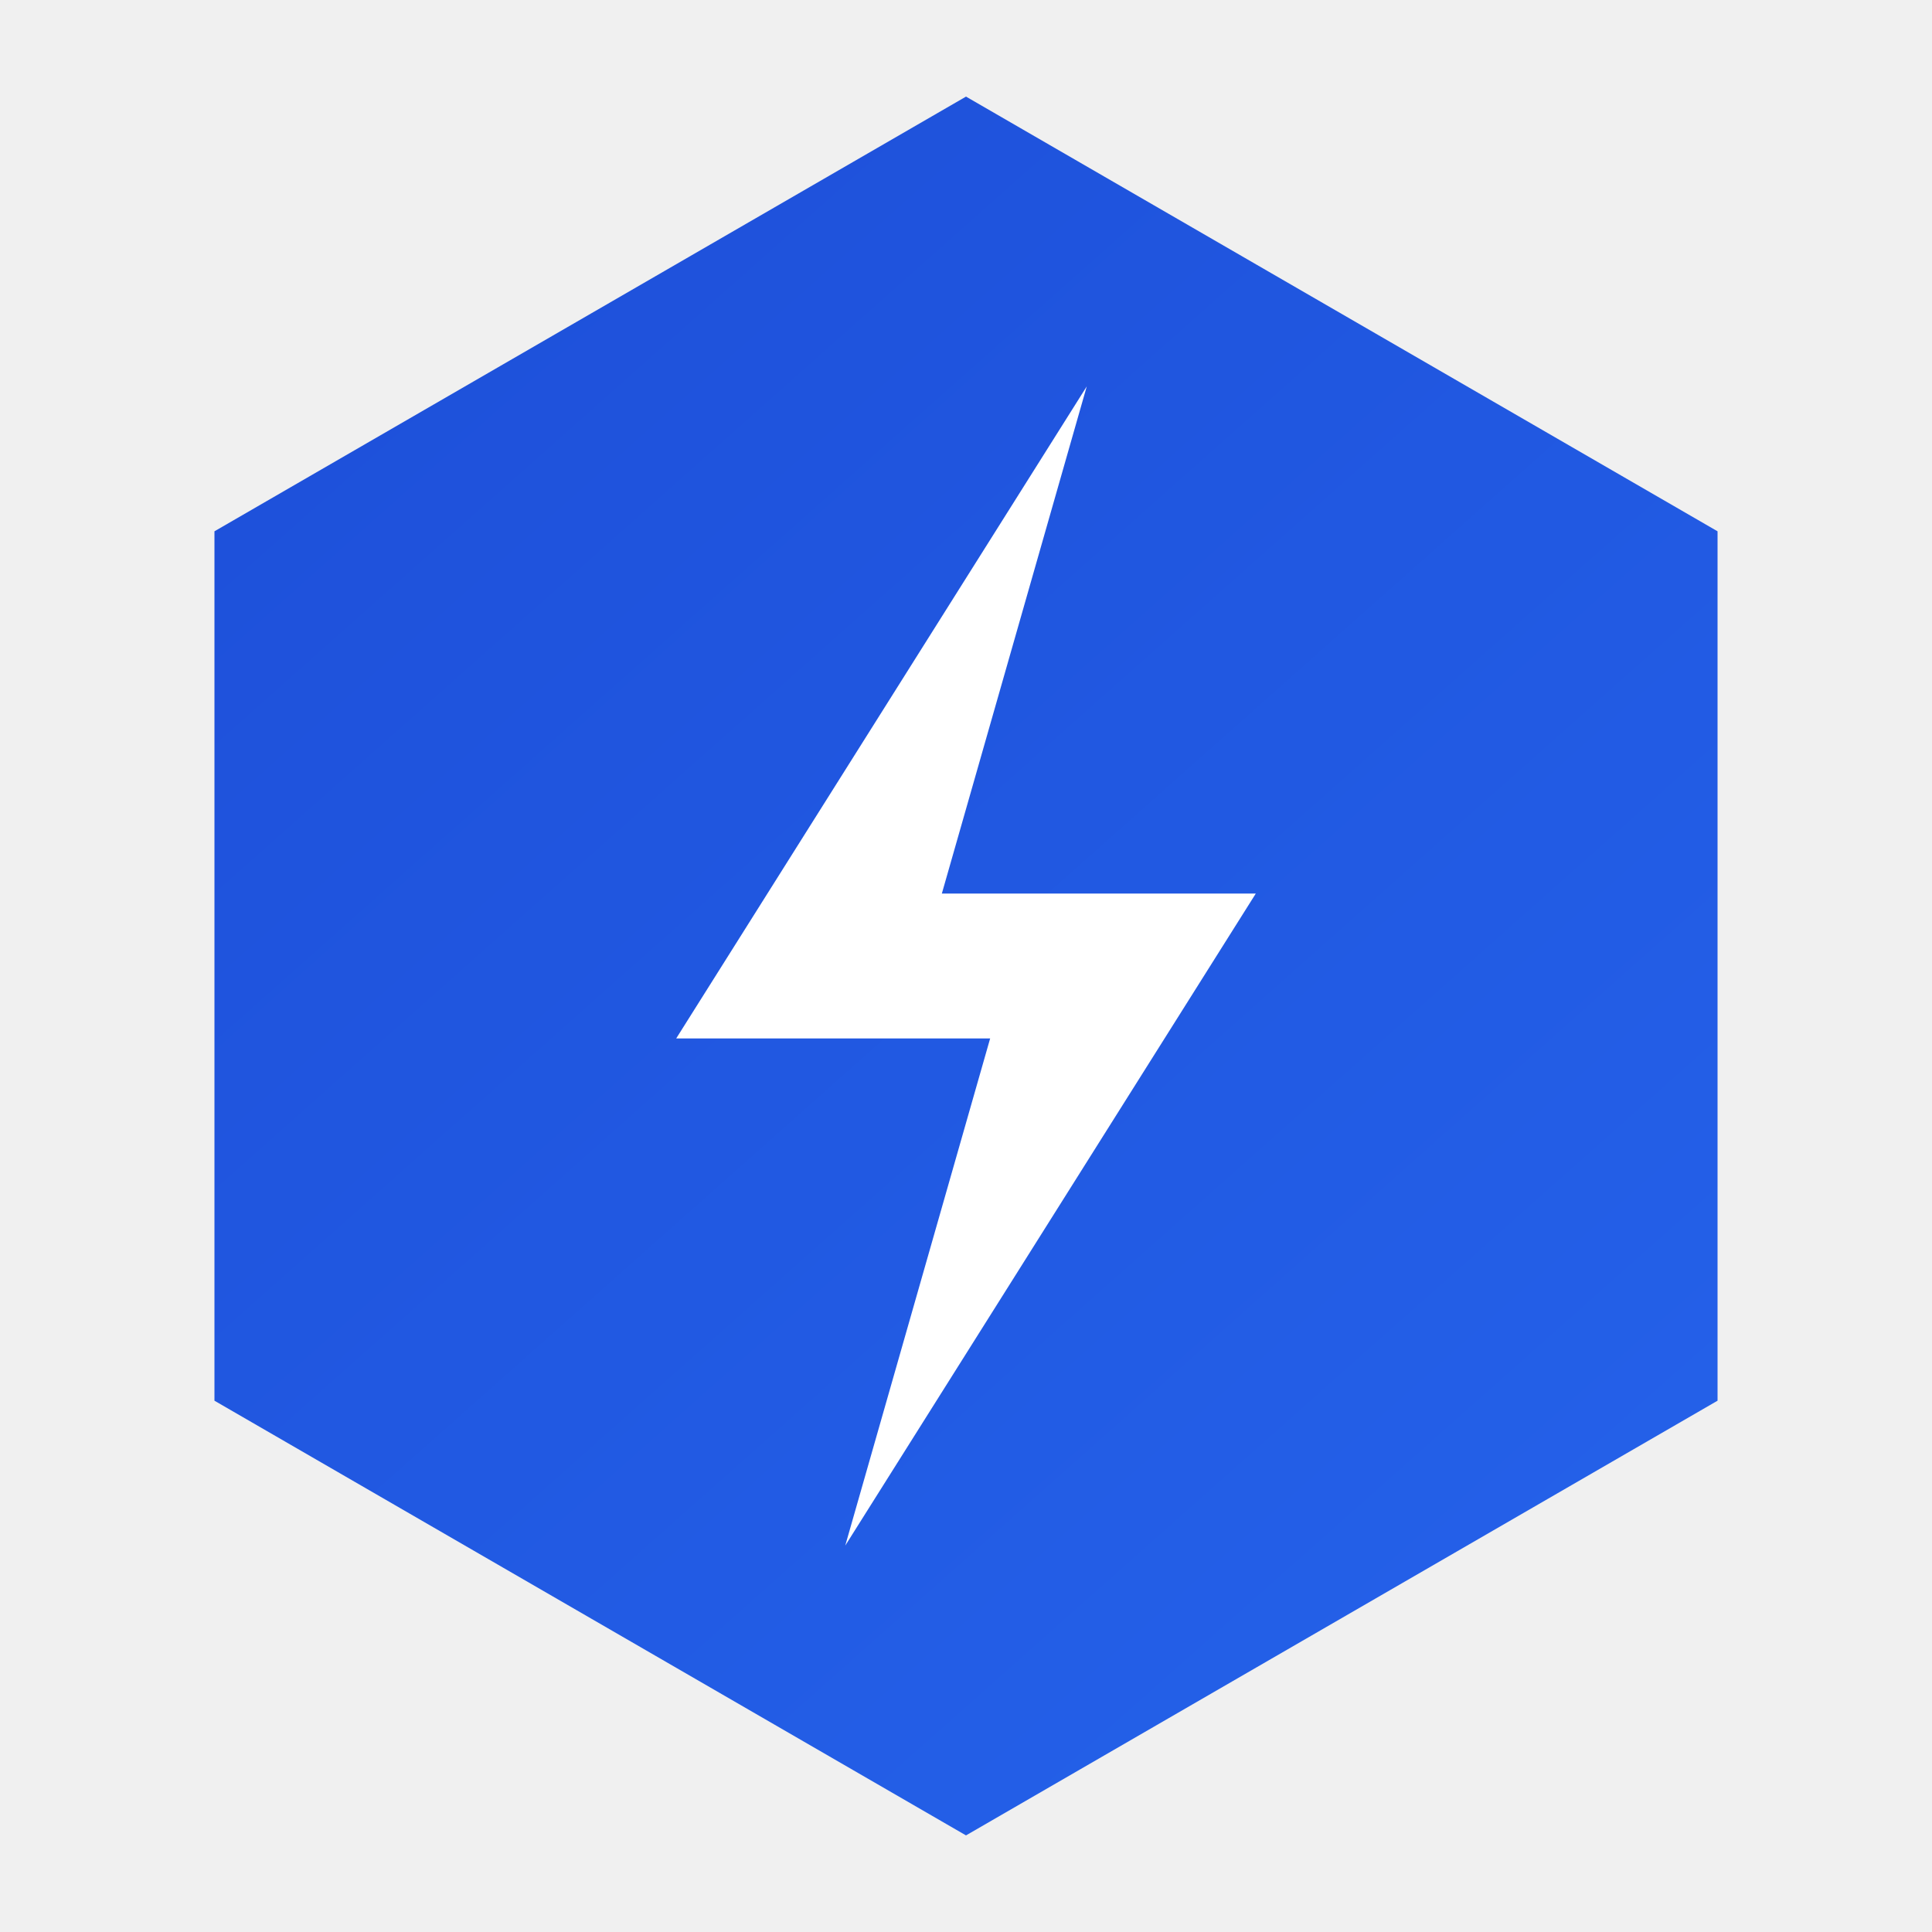
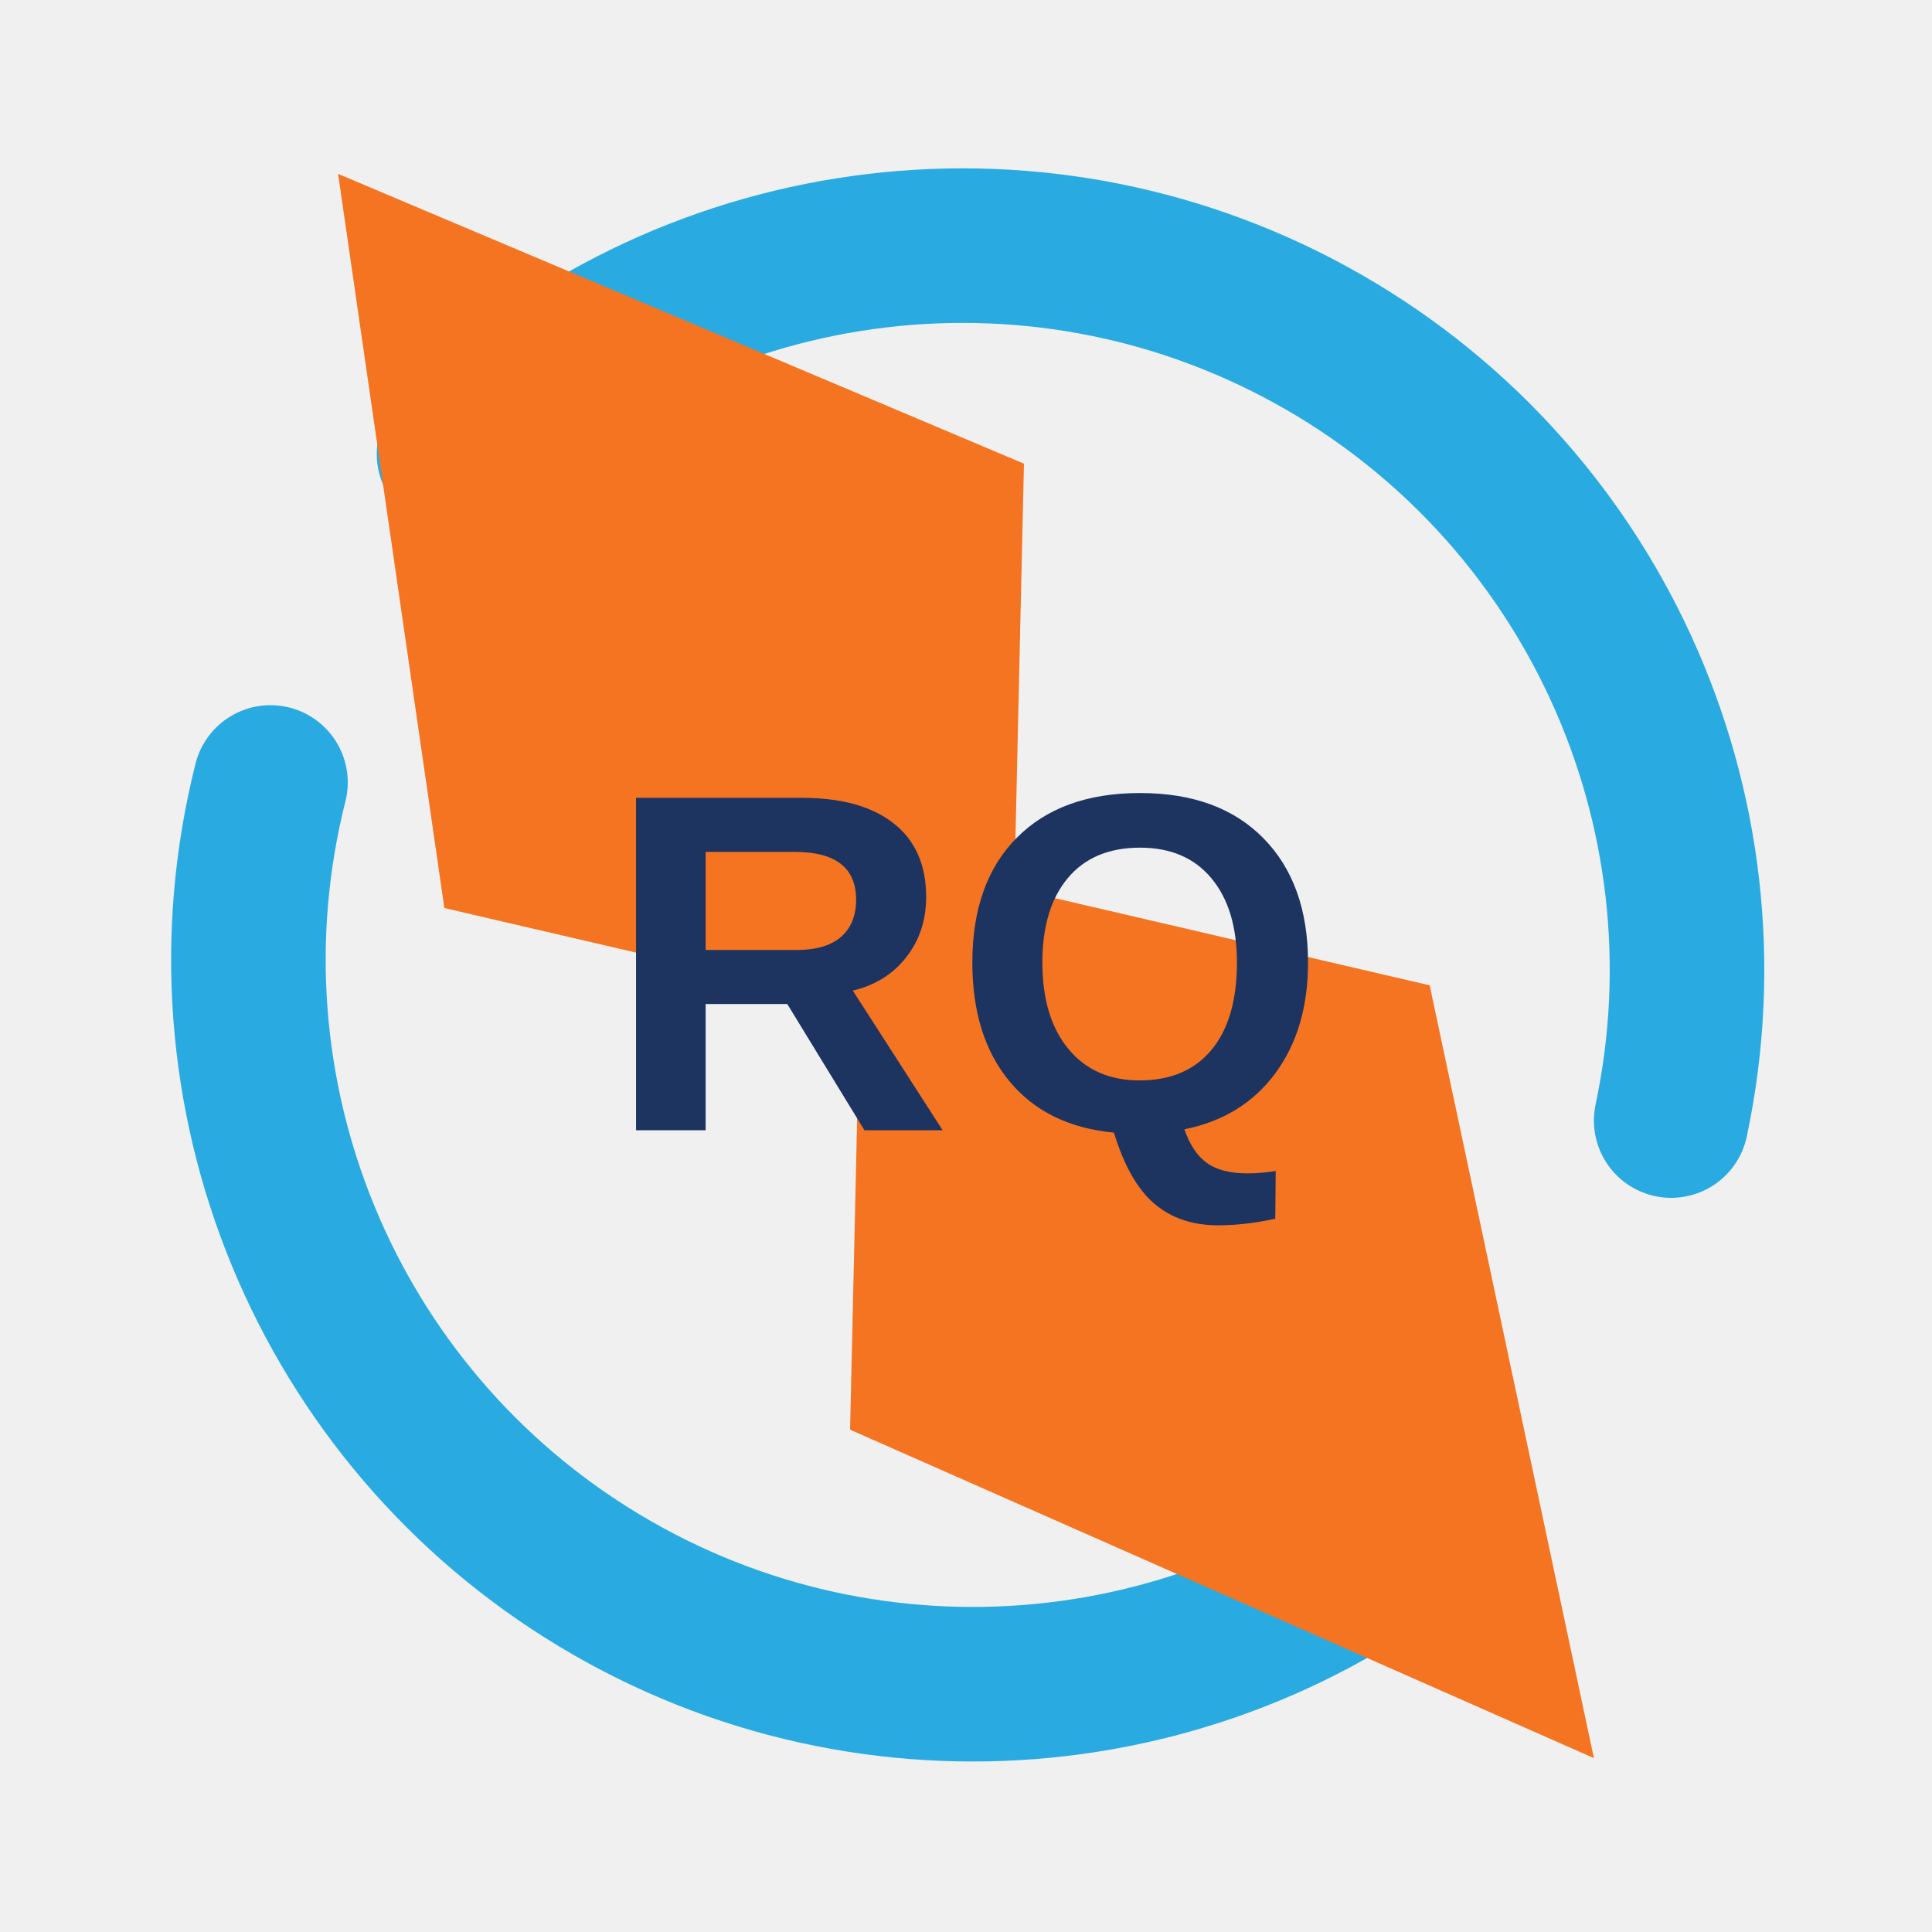
- <svg xmlns="http://www.w3.org/2000/svg" viewBox="0 0 40 40" fill="none">
-   <path d="M20 2 L35.56 11 L35.56 29 L20 38 L4.44 29 L4.44 11 Z" fill="url(#g)" />
-   <path d="M22.5 8 L14 21.5 L20.5 21.5 L17.5 32 L26 18.5 L19.5 18.5 Z" fill="white" />
-   <defs>
-     <linearGradient id="g" x1="4" y1="2" x2="36" y2="38" gradientUnits="userSpaceOnUse">
-       <stop offset="0%" stop-color="#1d4ed8" />
-       <stop offset="100%" stop-color="#2563eb" />
-     </linearGradient>
-   </defs>
+ <svg xmlns="http://www.w3.org/2000/svg" viewBox="0 0 200 200" fill="none">
+   <path d="M 47,47 A 75,75 0 0,1 173,116" stroke="#29ABE2" stroke-width="16" stroke-linecap="round" />
+   <path d="M 151,155 A 75,75 0 0,1 28,81" stroke="#29ABE2" stroke-width="16" stroke-linecap="round" />
+   <polygon points="35,18 106,48 105,92 148,102 165,182 88,148 89,104 46,94" fill="#F47421" />
+   <text x="100" y="117" text-anchor="middle" font-family="Arial Black, Arial, sans-serif" font-weight="900" font-size="50" fill="#1D3461">RQ</text>
</svg>
